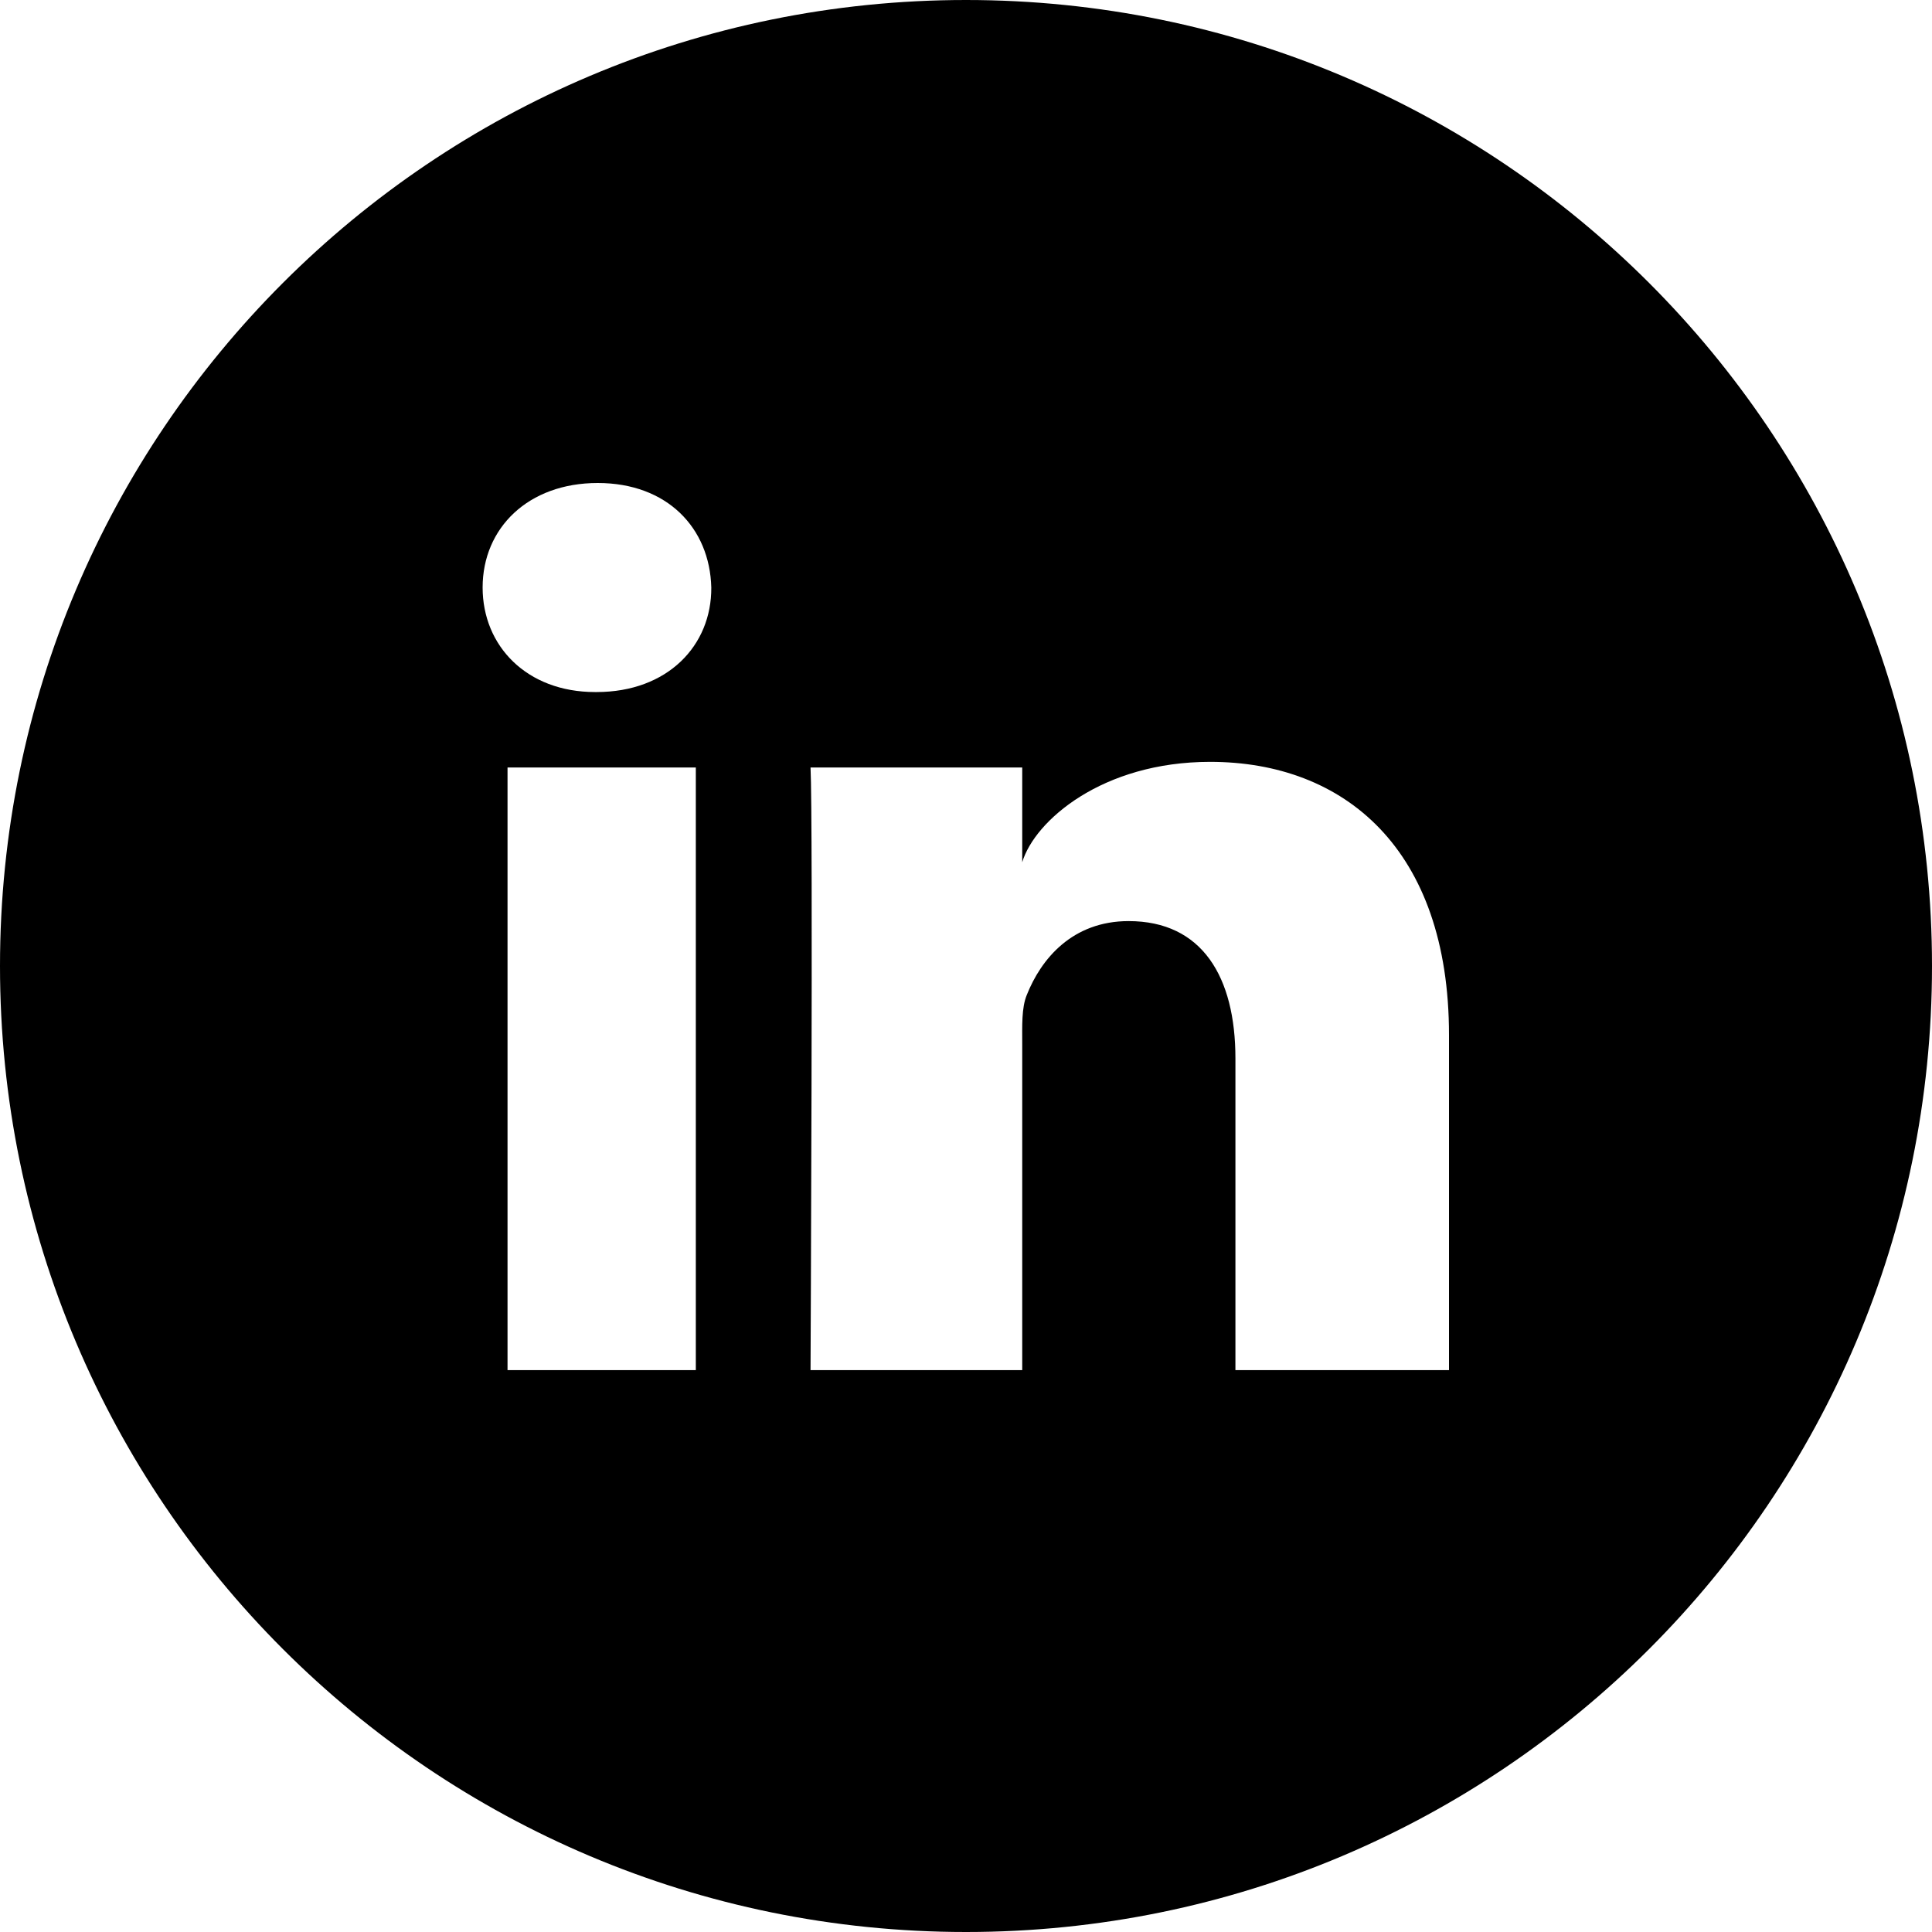
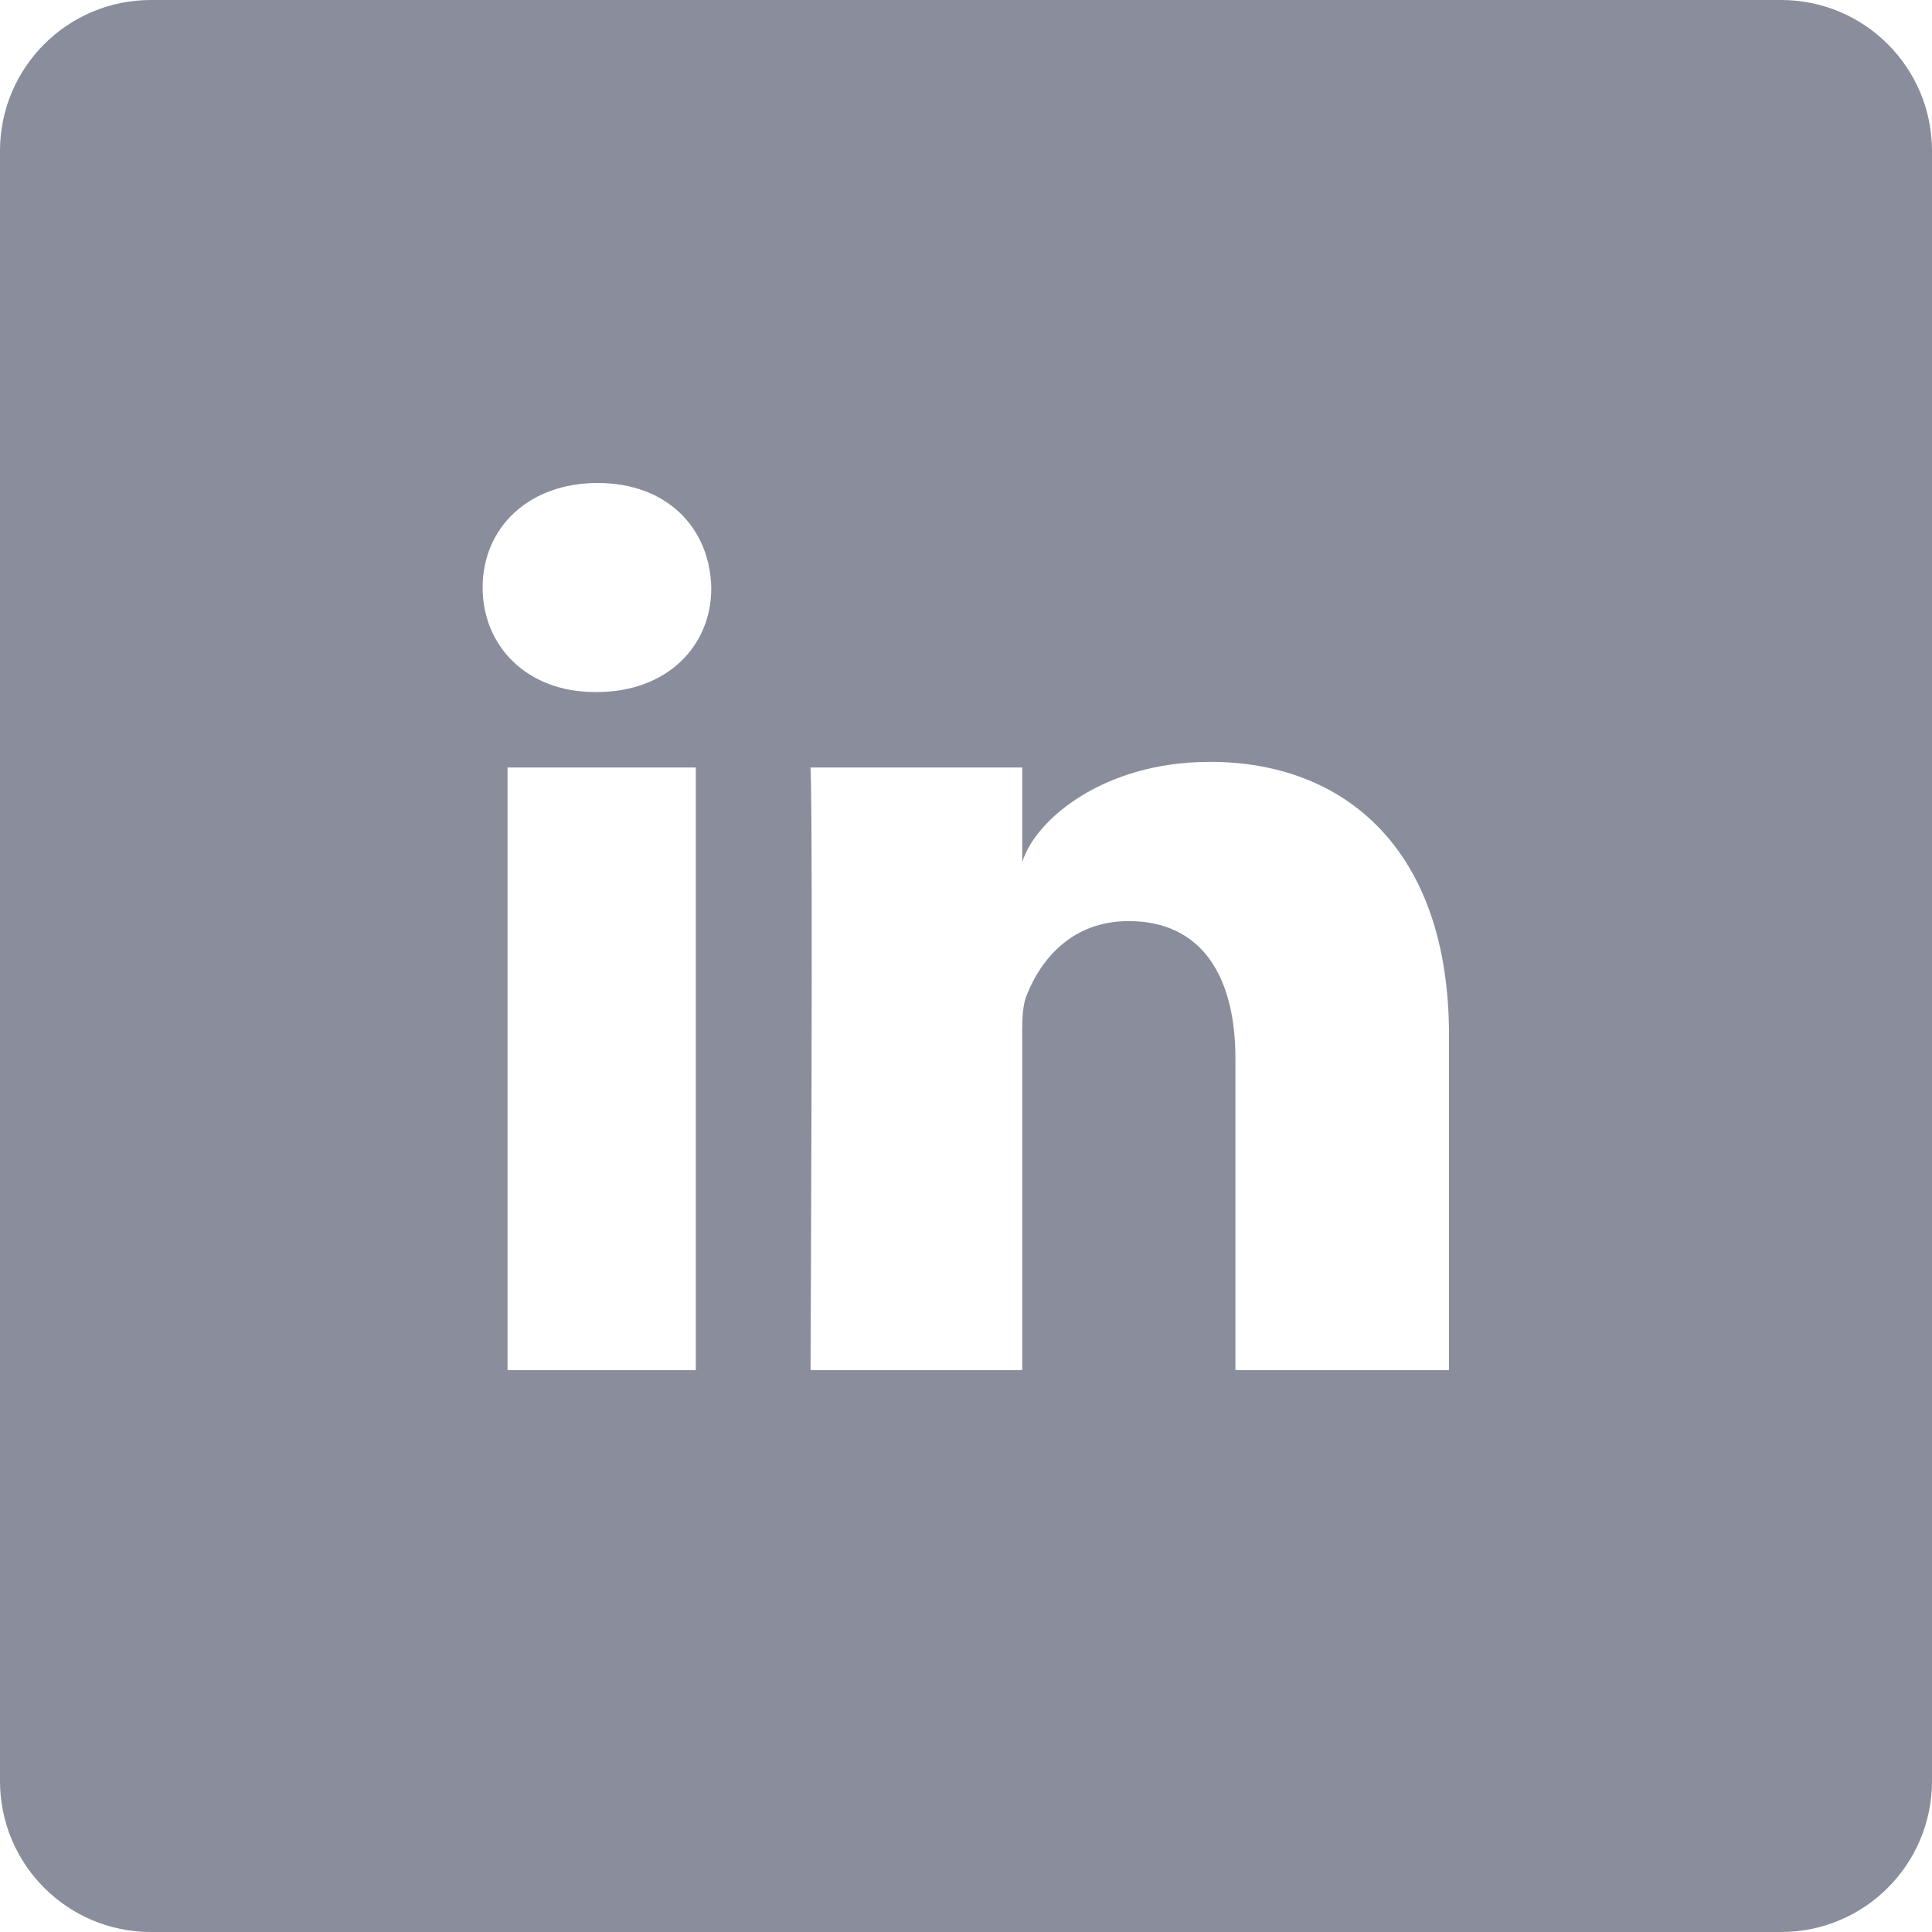
- <svg xmlns="http://www.w3.org/2000/svg" fill="#000000" height="800px" width="800px" version="1.1" id="Layer_1" viewBox="-143 145 512 512" xml:space="preserve">
-   <path d="M113,145c-141.4,0-256,114.6-256,256s114.6,256,256,256s256-114.6,256-256S254.4,145,113,145z M41.4,508.1H-8.5V348.4h49.9  V508.1z M15.1,328.4h-0.4c-18.1,0-29.8-12.2-29.8-27.7c0-15.8,12.1-27.7,30.5-27.7c18.4,0,29.7,11.9,30.1,27.7  C45.6,316.1,33.9,328.4,15.1,328.4z M241,508.1h-56.6v-82.6c0-21.6-8.8-36.4-28.3-36.4c-14.9,0-23.2,10-27,19.6  c-1.4,3.4-1.2,8.2-1.2,13.1v86.3H71.8c0,0,0.7-146.4,0-159.7h56.1v25.1c3.3-11,21.2-26.6,49.8-26.6c35.5,0,63.3,23,63.3,72.4V508.1z  " />
+ <svg xmlns="http://www.w3.org/2000/svg" fill="#8A8D9B" height="800px" width="800px" version="1.1" id="Layer_1" viewBox="-143 145 512 512" xml:space="preserve">
+   <g id="SVGRepo_bgCarrier" stroke-width="0" />
+   <g id="SVGRepo_tracerCarrier" stroke-linecap="round" stroke-linejoin="round" />
+   <g id="SVGRepo_iconCarrier">
+     <path d="M329,145h-432c-22.1,0-40,17.9-40,40v432c0,22.1,17.9,40,40,40h432c22.1,0,40-17.9,40-40V185C369,162.9,351.1,145,329,145z M41.4,508.1H-8.5V348.4h49.9V508.1z M15.1,328.4h-0.4c-18.1,0-29.8-12.2-29.8-27.7c0-15.8,12.1-27.7,30.5-27.7 c18.4,0,29.7,11.9,30.1,27.7C45.6,316.1,33.9,328.4,15.1,328.4z M241,508.1h-56.6v-82.6c0-21.6-8.8-36.4-28.3-36.4 c-14.9,0-23.2,10-27,19.6c-1.4,3.4-1.2,8.2-1.2,13.1v86.3H71.8c0,0,0.7-146.4,0-159.7h56.1v25.1c3.3-11,21.2-26.6,49.8-26.6 c35.5,0,63.3,23,63.3,72.4V508.1z" />
+   </g>
</svg>
